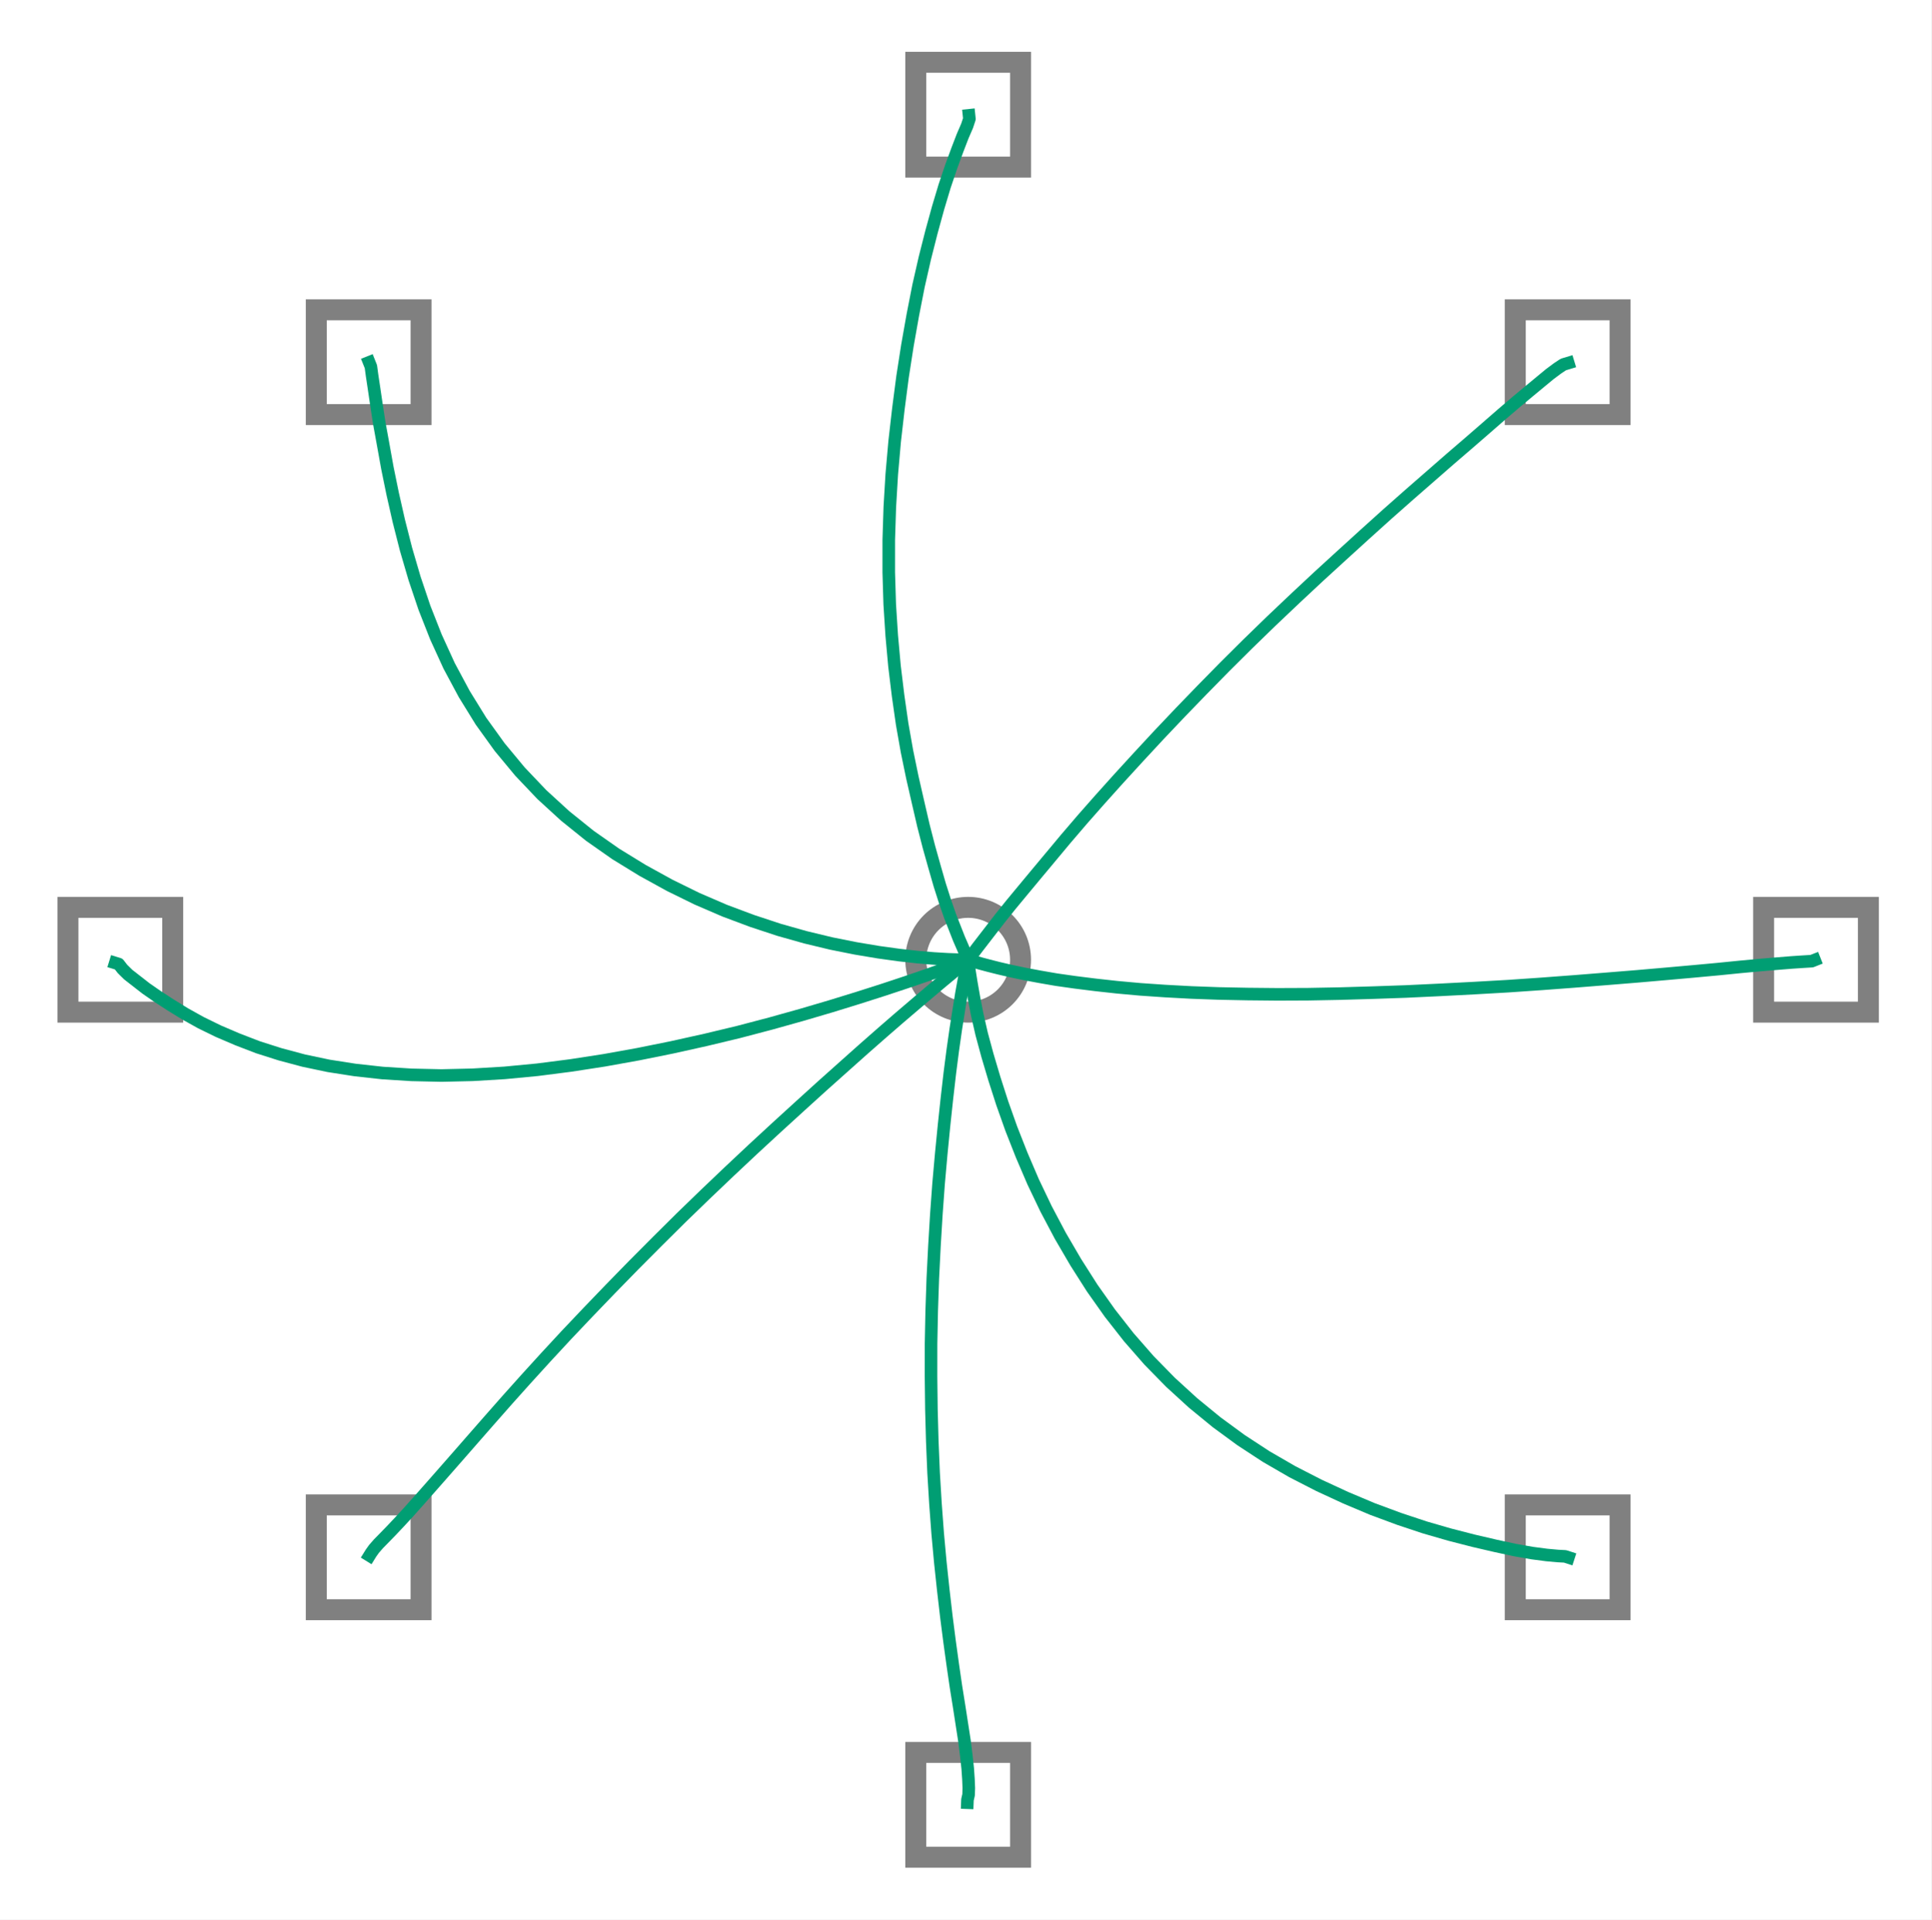
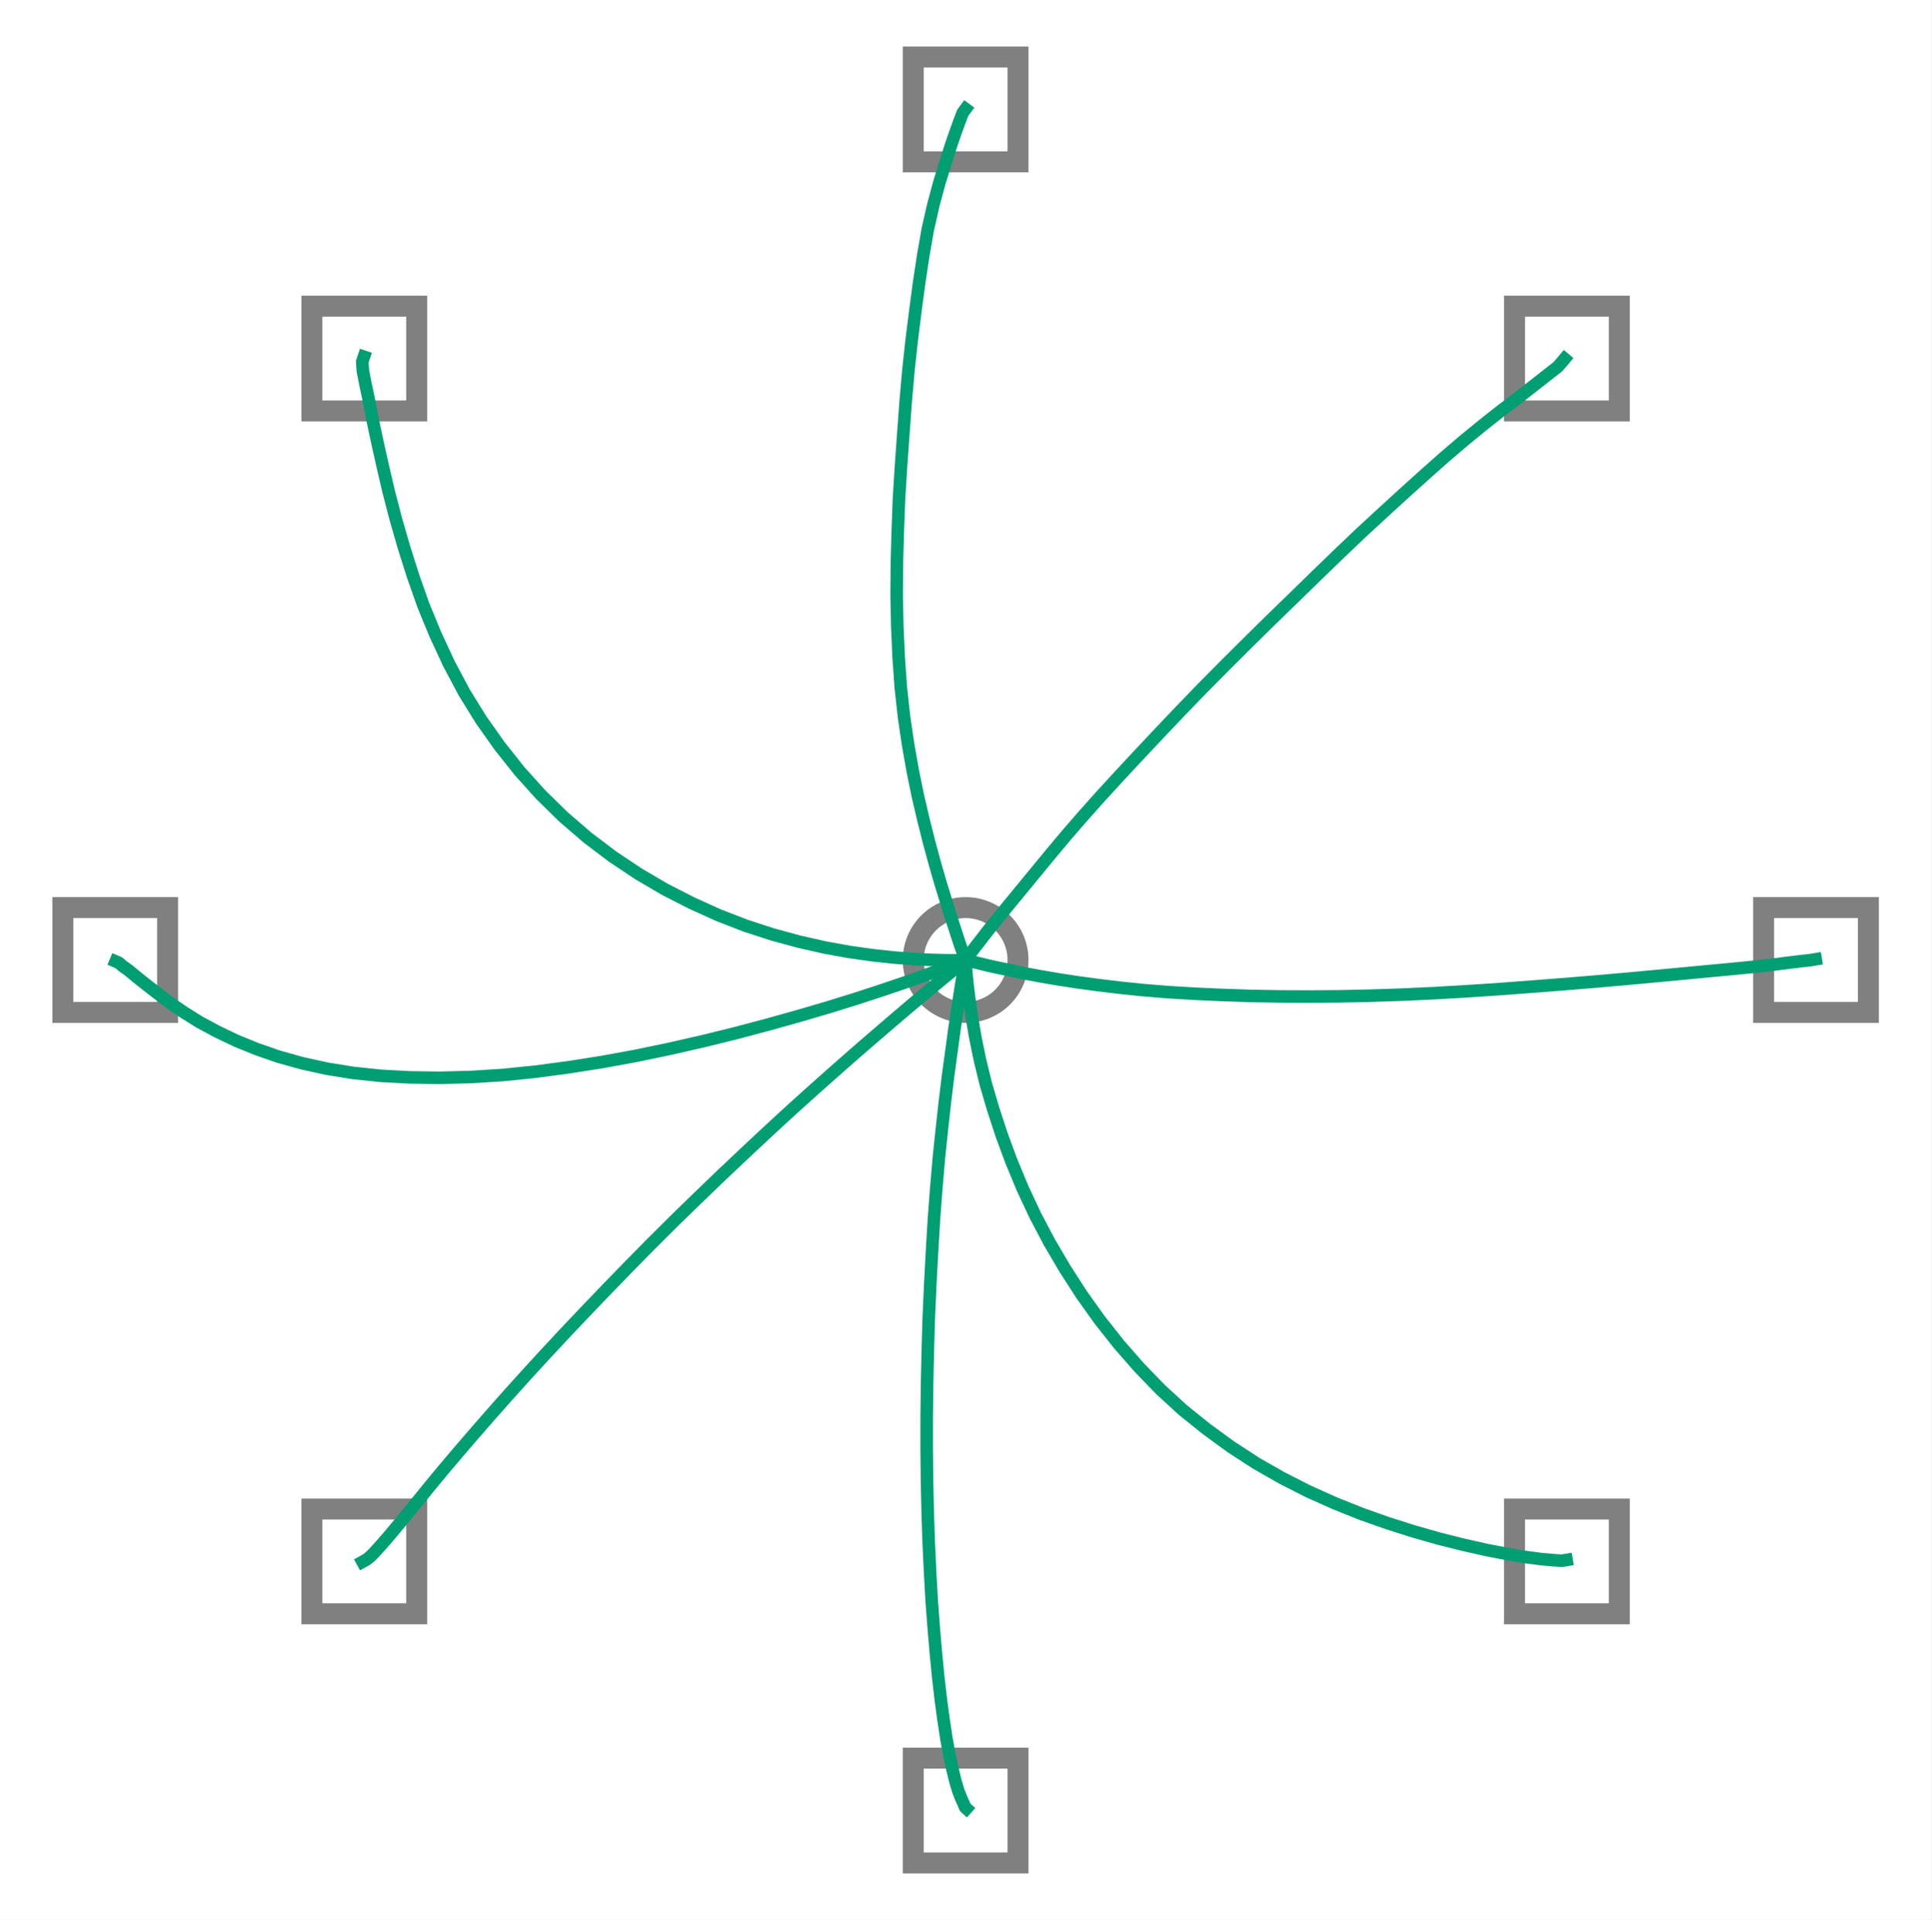
<svg xmlns="http://www.w3.org/2000/svg" xmlns:xlink="http://www.w3.org/1999/xlink" width="460.8pt" height="457.92pt" viewBox="0 0 460.8 457.92" version="1.1">
  <defs>
    <style type="text/css">*{stroke-linejoin: round; stroke-linecap: butt}</style>
  </defs>
  <g id="figure_1">
    <g id="patch_1">
      <path d="M 0 457.92  L 460.8 457.92  L 460.8 0  L 0 0  z " style="fill: #ffffff" />
    </g>
    <g id="axes_1">
      <g id="line2d_1">
-         <path d="M 433.309 228.96  " clip-path="url(#p388996da11)" style="fill: none; stroke: #1f77b4; stroke-width: 1.5; stroke-linecap: square" />
+         <path d="M 433.309 229.015  " clip-path="url(#p59bb95ea08)" style="fill: none; stroke: #1f77b4; stroke-width: 1.5; stroke-linecap: square" />
        <defs>
-           <path id="m2ebd631b30" d="M -12.5 12.5  L 12.5 12.5  L 12.5 -12.5  L -12.5 -12.5  z " style="stroke: #808080; stroke-width: 5; stroke-linejoin: miter" />
+           <path id="ma9bd32c255" d="M -12.5 12.5  L 12.5 12.5  L 12.5 -12.5  L -12.5 -12.5  z " style="stroke: #808080; stroke-width: 5; stroke-linejoin: miter" />
        </defs>
-         <g clip-path="url(#p388996da11)">
-           <use xlink:href="#m2ebd631b30" x="433.309" y="228.96" style="fill: #ffffff; stroke: #808080; stroke-width: 5; stroke-linejoin: miter" />
+         <g clip-path="url(#p59bb95ea08)">
+           <use xlink:href="#ma9bd32c255" x="433.309" y="229.015" style="fill: #ffffff; stroke: #808080; stroke-width: 5; stroke-linejoin: miter" />
        </g>
      </g>
      <g id="line2d_2">
-         <path d="M 374.057 86.407  " clip-path="url(#p388996da11)" style="fill: none; stroke: #ff7f0e; stroke-width: 1.5; stroke-linecap: square" />
-         <g clip-path="url(#p388996da11)">
-           <use xlink:href="#m2ebd631b30" x="374.057" y="86.407" style="fill: #ffffff; stroke: #808080; stroke-width: 5; stroke-linejoin: miter" />
+         <path d="M 373.878 85.537  " clip-path="url(#p59bb95ea08)" style="fill: none; stroke: #ff7f0e; stroke-width: 1.5; stroke-linecap: square" />
+         <g clip-path="url(#p59bb95ea08)">
+           <use xlink:href="#ma9bd32c255" x="373.878" y="85.537" style="fill: #ffffff; stroke: #808080; stroke-width: 5; stroke-linejoin: miter" />
        </g>
      </g>
      <g id="line2d_3">
-         <path d="M 231.01 27.36  " clip-path="url(#p388996da11)" style="fill: none; stroke: #2ca02c; stroke-width: 1.5; stroke-linecap: square" />
-         <g clip-path="url(#p388996da11)">
-           <use xlink:href="#m2ebd631b30" x="231.01" y="27.36" style="fill: #ffffff; stroke: #808080; stroke-width: 5; stroke-linejoin: miter" />
+         <path d="M 230.4 26.106  " clip-path="url(#p59bb95ea08)" style="fill: none; stroke: #2ca02c; stroke-width: 1.5; stroke-linecap: square" />
+         <g clip-path="url(#p59bb95ea08)">
+           <use xlink:href="#ma9bd32c255" x="230.4" y="26.106" style="fill: #ffffff; stroke: #808080; stroke-width: 5; stroke-linejoin: miter" />
        </g>
      </g>
      <g id="line2d_4">
-         <path d="M 87.963 86.407  " clip-path="url(#p388996da11)" style="fill: none; stroke: #d62728; stroke-width: 1.5; stroke-linecap: square" />
-         <g clip-path="url(#p388996da11)">
-           <use xlink:href="#m2ebd631b30" x="87.963" y="86.407" style="fill: #ffffff; stroke: #808080; stroke-width: 5; stroke-linejoin: miter" />
+         <path d="M 86.922 85.537  " clip-path="url(#p59bb95ea08)" style="fill: none; stroke: #d62728; stroke-width: 1.5; stroke-linecap: square" />
+         <g clip-path="url(#p59bb95ea08)">
+           <use xlink:href="#ma9bd32c255" x="86.922" y="85.537" style="fill: #ffffff; stroke: #808080; stroke-width: 5; stroke-linejoin: miter" />
        </g>
      </g>
      <g id="line2d_5">
-         <path d="M 28.711 228.96  " clip-path="url(#p388996da11)" style="fill: none; stroke: #9467bd; stroke-width: 1.5; stroke-linecap: square" />
-         <g clip-path="url(#p388996da11)">
-           <use xlink:href="#m2ebd631b30" x="28.711" y="228.96" style="fill: #ffffff; stroke: #808080; stroke-width: 5; stroke-linejoin: miter" />
+         <path d="M 27.491 229.015  " clip-path="url(#p59bb95ea08)" style="fill: none; stroke: #9467bd; stroke-width: 1.5; stroke-linecap: square" />
+         <g clip-path="url(#p59bb95ea08)">
+           <use xlink:href="#ma9bd32c255" x="27.491" y="229.015" style="fill: #ffffff; stroke: #808080; stroke-width: 5; stroke-linejoin: miter" />
        </g>
      </g>
      <g id="line2d_6">
-         <path d="M 87.963 371.513  " clip-path="url(#p388996da11)" style="fill: none; stroke: #8c564b; stroke-width: 1.5; stroke-linecap: square" />
-         <g clip-path="url(#p388996da11)">
-           <use xlink:href="#m2ebd631b30" x="87.963" y="371.513" style="fill: #ffffff; stroke: #808080; stroke-width: 5; stroke-linejoin: miter" />
+         <path d="M 86.922 372.493  " clip-path="url(#p59bb95ea08)" style="fill: none; stroke: #8c564b; stroke-width: 1.5; stroke-linecap: square" />
+         <g clip-path="url(#p59bb95ea08)">
+           <use xlink:href="#ma9bd32c255" x="86.922" y="372.493" style="fill: #ffffff; stroke: #808080; stroke-width: 5; stroke-linejoin: miter" />
        </g>
      </g>
      <g id="line2d_7">
-         <path d="M 231.01 430.56  " clip-path="url(#p388996da11)" style="fill: none; stroke: #e377c2; stroke-width: 1.5; stroke-linecap: square" />
-         <g clip-path="url(#p388996da11)">
-           <use xlink:href="#m2ebd631b30" x="231.01" y="430.56" style="fill: #ffffff; stroke: #808080; stroke-width: 5; stroke-linejoin: miter" />
+         <path d="M 230.4 431.924  " clip-path="url(#p59bb95ea08)" style="fill: none; stroke: #e377c2; stroke-width: 1.5; stroke-linecap: square" />
+         <g clip-path="url(#p59bb95ea08)">
+           <use xlink:href="#ma9bd32c255" x="230.4" y="431.924" style="fill: #ffffff; stroke: #808080; stroke-width: 5; stroke-linejoin: miter" />
        </g>
      </g>
      <g id="line2d_8">
-         <path d="M 374.057 371.513  " clip-path="url(#p388996da11)" style="fill: none; stroke: #7f7f7f; stroke-width: 1.5; stroke-linecap: square" />
-         <g clip-path="url(#p388996da11)">
-           <use xlink:href="#m2ebd631b30" x="374.057" y="371.513" style="fill: #ffffff; stroke: #808080; stroke-width: 5; stroke-linejoin: miter" />
+         <path d="M 373.878 372.493  " clip-path="url(#p59bb95ea08)" style="fill: none; stroke: #7f7f7f; stroke-width: 1.5; stroke-linecap: square" />
+         <g clip-path="url(#p59bb95ea08)">
+           <use xlink:href="#ma9bd32c255" x="373.878" y="372.493" style="fill: #ffffff; stroke: #808080; stroke-width: 5; stroke-linejoin: miter" />
        </g>
      </g>
      <g id="line2d_9">
-         <path d="M 231.01 228.96  " clip-path="url(#p388996da11)" style="fill: none; stroke: #bcbd22; stroke-width: 1.5; stroke-linecap: square" />
+         <path d="M 230.4 229.015  " clip-path="url(#p59bb95ea08)" style="fill: none; stroke: #bcbd22; stroke-width: 1.5; stroke-linecap: square" />
        <defs>
-           <path id="me089edc650" d="M 0 12.5  C 3.315 12.5 6.495 11.183 8.839 8.839  C 11.183 6.495 12.5 3.315 12.5 0  C 12.5 -3.315 11.183 -6.495 8.839 -8.839  C 6.495 -11.183 3.315 -12.5 0 -12.5  C -3.315 -12.5 -6.495 -11.183 -8.839 -8.839  C -11.183 -6.495 -12.5 -3.315 -12.5 0  C -12.5 3.315 -11.183 6.495 -8.839 8.839  C -6.495 11.183 -3.315 12.5 0 12.5  z " style="stroke: #808080; stroke-width: 5" />
+           <path id="m265c14b21c" d="M 0 12.5  C 3.315 12.5 6.495 11.183 8.839 8.839  C 11.183 6.495 12.5 3.315 12.5 0  C 12.5 -3.315 11.183 -6.495 8.839 -8.839  C 6.495 -11.183 3.315 -12.5 0 -12.5  C -3.315 -12.5 -6.495 -11.183 -8.839 -8.839  C -11.183 -6.495 -12.5 -3.315 -12.5 0  C -12.5 3.315 -11.183 6.495 -8.839 8.839  C -6.495 11.183 -3.315 12.5 0 12.5  z " style="stroke: #808080; stroke-width: 5" />
        </defs>
-         <g clip-path="url(#p388996da11)">
-           <use xlink:href="#me089edc650" x="231.01" y="228.96" style="fill: #ffffff; stroke: #808080; stroke-width: 5" />
+         <g clip-path="url(#p59bb95ea08)">
+           <use xlink:href="#m265c14b21c" x="230.4" y="229.015" style="fill: #ffffff; stroke: #808080; stroke-width: 5" />
        </g>
      </g>
      <g id="line2d_10">
-         <path d="M 231.01 228.96  L 231.01 228.96  L 231.523 229.125  L 232.526 229.437  L 234.009 229.869  L 235.926 230.38  L 238.292 230.977  L 241.109 231.634  L 244.347 232.317  L 248.009 233.006  L 252.042 233.705  L 256.522 234.341  L 261.376 234.948  L 266.563 235.52  L 272.08 236.02  L 277.993 236.426  L 284.249 236.763  L 290.803 237.003  L 297.652 237.139  L 304.796 237.209  L 312.117 237.179  L 319.686 237.036  L 327.457 236.808  L 335.399 236.533  L 343.485 236.151  L 351.651 235.727  L 359.788 235.264  L 367.806 234.714  L 375.644 234.127  L 383.286 233.517  L 390.64 232.919  L 397.553 232.317  L 404.067 231.736  L 409.996 231.187  L 415.286 230.656  L 419.975 230.225  L 424.081 229.879  L 427.464 229.605  L 430.11 229.428  L 432.296 229.293  L 432.968 229.027  " clip-path="url(#p388996da11)" style="fill: none; stroke: #009e73; stroke-width: 3; stroke-linecap: square" />
+         <path d="M 230.4 229.015  L 230.4 229.015  L 230.979 229.163  L 232.062 229.431  L 233.614 229.81  L 235.645 230.312  L 238.181 230.875  L 241.181 231.495  L 244.555 232.212  L 248.375 232.927  L 252.563 233.641  L 257.116 234.34  L 262.018 235.004  L 267.247 235.632  L 272.814 236.207  L 278.76 236.688  L 285.052 237.064  L 291.579 237.358  L 298.299 237.586  L 305.265 237.712  L 312.414 237.74  L 319.719 237.69  L 327.188 237.527  L 334.744 237.274  L 342.427 236.919  L 350.134 236.469  L 357.85 235.954  L 365.606 235.37  L 373.23 234.779  L 380.717 234.161  L 388.018 233.521  L 395.108 232.864  L 401.789 232.236  L 408.032 231.642  L 413.76 231.105  L 418.786 230.615  L 423.154 230.123  L 426.842 229.652  L 429.83 229.288  L 431.91 229.061  L 433.226 228.842  " clip-path="url(#p59bb95ea08)" style="fill: none; stroke: #009e73; stroke-width: 3; stroke-linecap: square" />
      </g>
      <g id="line2d_11">
-         <path d="M 231.01 228.96  L 231.01 228.96  L 231.42 228.453  L 232.144 227.482  L 233.253 226.009  L 234.74 224.081  L 236.572 221.712  L 238.709 218.956  L 241.203 215.847  L 244.091 212.36  L 247.254 208.555  L 250.666 204.466  L 254.296 200.117  L 258.203 195.555  L 262.43 190.756  L 266.894 185.786  L 271.605 180.639  L 276.509 175.351  L 281.611 169.974  L 286.865 164.538  L 292.237 159.074  L 297.722 153.619  L 303.301 148.201  L 308.959 142.836  L 314.627 137.54  L 320.253 132.395  L 325.735 127.407  L 331.053 122.617  L 336.258 118.017  L 341.295 113.623  L 346.04 109.48  L 350.545 105.608  L 354.659 102.037  L 358.402 98.777  L 361.826 95.852  L 364.939 93.264  L 367.611 91.052  L 369.788 89.254  L 371.643 87.872  L 373.025 86.954  L 374.202 86.597  " clip-path="url(#p388996da11)" style="fill: none; stroke: #009e73; stroke-width: 3; stroke-linecap: square" />
+         <path d="M 230.4 229.015  L 230.4 229.015  L 230.765 228.492  L 231.516 227.466  L 232.701 225.924  L 234.24 223.938  L 236.118 221.522  L 238.419 218.683  L 241.047 215.456  L 243.974 211.9  L 247.146 208.04  L 250.553 203.9  L 254.214 199.524  L 258.194 194.923  L 262.456 190.146  L 266.978 185.211  L 271.725 180.11  L 276.619 174.907  L 281.668 169.595  L 286.867 164.213  L 292.243 158.79  L 297.71 153.348  L 303.194 147.946  L 308.694 142.604  L 314.1 137.333  L 319.442 132.161  L 324.745 127.117  L 330.043 122.229  L 335.169 117.544  L 340.1 113.104  L 344.802 108.934  L 349.355 105.058  L 353.704 101.493  L 357.81 98.251  L 361.623 95.36  L 364.86 92.831  L 367.621 90.691  L 369.852 88.935  L 371.642 87.547  L 372.67 86.385  L 373.319 85.604  " clip-path="url(#p59bb95ea08)" style="fill: none; stroke: #009e73; stroke-width: 3; stroke-linecap: square" />
      </g>
      <g id="line2d_12">
-         <path d="M 231.01 228.96  L 231.01 228.96  L 230.751 228.463  L 230.321 227.452  L 229.689 225.951  L 228.832 223.978  L 227.849 221.477  L 226.684 218.506  L 225.481 215.042  L 224.229 211.129  L 222.977 206.781  L 221.644 202.031  L 220.318 196.875  L 219.034 191.326  L 217.69 185.452  L 216.41 179.243  L 215.259 172.737  L 214.287 165.944  L 213.431 158.905  L 212.771 151.613  L 212.292 144.143  L 212.061 136.525  L 212.064 128.768  L 212.314 120.945  L 212.782 113.118  L 213.472 105.285  L 214.361 97.516  L 215.352 89.895  L 216.517 82.406  L 217.805 75.137  L 219.171 68.173  L 220.678 61.557  L 222.258 55.329  L 223.834 49.592  L 225.396 44.389  L 226.98 39.704  L 228.453 35.699  L 229.703 32.455  L 230.761 30.01  L 231.304 28.362  L 231.216 27.507  " clip-path="url(#p388996da11)" style="fill: none; stroke: #009e73; stroke-width: 3; stroke-linecap: square" />
+         <path d="M 230.4 229.015  L 230.4 229.015  L 230.196 228.49  L 229.808 227.426  L 229.226 225.832  L 228.519 223.72  L 227.678 221.099  L 226.656 217.986  L 225.556 214.392  L 224.31 210.34  L 223.021 205.841  L 221.687 200.935  L 220.356 195.644  L 219.031 189.979  L 217.796 183.955  L 216.675 177.619  L 215.698 170.973  L 214.942 164.065  L 214.432 156.923  L 214.106 149.577  L 213.944 142.067  L 214.004 134.425  L 214.214 126.707  L 214.506 118.951  L 214.988 111.208  L 215.534 103.527  L 216.09 95.932  L 216.742 88.468  L 217.533 81.182  L 218.418 74.116  L 219.323 67.335  L 220.301 60.875  L 221.373 54.756  L 222.672 49.01  L 224.084 43.743  L 225.553 39.005  L 226.836 34.912  L 228.01 31.491  L 229.002 28.782  L 229.715 26.907  L 230.389 25.996  " clip-path="url(#p59bb95ea08)" style="fill: none; stroke: #009e73; stroke-width: 3; stroke-linecap: square" />
      </g>
      <g id="line2d_13">
-         <path d="M 231.01 228.96  L 231.01 228.96  L 230.172 228.971  L 228.536 228.935  L 226.108 228.851  L 222.928 228.663  L 219.048 228.34  L 214.577 227.844  L 209.6 227.158  L 204.162 226.245  L 198.33 225.079  L 192.239 223.614  L 185.905 221.828  L 179.448 219.698  L 172.895 217.245  L 166.336 214.417  L 159.818 211.219  L 153.316 207.641  L 146.906 203.707  L 140.741 199.385  L 134.865 194.66  L 129.297 189.565  L 124.081 184.08  L 119.226 178.232  L 114.776 172.054  L 110.774 165.574  L 107.169 158.853  L 104.019 151.964  L 101.268 144.977  L 98.908 137.968  L 96.875 131.022  L 95.152 124.255  L 93.683 117.76  L 92.429 111.64  L 91.41 105.975  L 90.48 100.865  L 89.787 96.335  L 89.223 92.517  L 88.775 89.547  L 88.495 87.468  L 88.082 86.43  " clip-path="url(#p388996da11)" style="fill: none; stroke: #009e73; stroke-width: 3; stroke-linecap: square" />
+         <path d="M 230.4 229.015  L 230.4 229.015  L 229.516 229.045  L 227.758 229.093  L 225.251 229.073  L 221.935 228.982  L 217.927 228.789  L 213.331 228.428  L 208.22 227.882  L 202.711 227.104  L 196.844 226.048  L 190.725 224.66  L 184.39 222.943  L 177.953 220.853  L 171.486 218.349  L 165.052 215.441  L 158.64 212.164  L 152.336 208.467  L 146.185 204.358  L 140.228 199.859  L 134.519 194.944  L 129.1 189.653  L 123.996 183.986  L 119.239 177.994  L 114.807 171.732  L 110.757 165.182  L 107.143 158.387  L 103.912 151.439  L 101.016 144.403  L 98.539 137.366  L 96.336 130.411  L 94.388 123.638  L 92.693 117.102  L 91.252 110.898  L 89.962 105.127  L 88.857 99.902  L 87.98 95.323  L 87.163 91.457  L 86.574 88.427  L 86.434 86.279  L 86.833 85.099  " clip-path="url(#p59bb95ea08)" style="fill: none; stroke: #009e73; stroke-width: 3; stroke-linecap: square" />
      </g>
      <g id="line2d_14">
-         <path d="M 231.01 228.96  L 231.01 228.96  L 229.937 229.383  L 227.87 230.189  L 224.847 231.319  L 220.997 232.69  L 216.298 234.298  L 210.898 236.089  L 204.83 238.028  L 198.201 240.071  L 191.176 242.138  L 183.812 244.196  L 176.184 246.201  L 168.353 248.079  L 160.342 249.859  L 152.269 251.489  L 144.195 252.942  L 136.18 254.179  L 128.235 255.2  L 120.398 255.947  L 112.753 256.405  L 105.33 256.578  L 98.185 256.418  L 91.272 255.981  L 84.699 255.253  L 78.402 254.27  L 72.449 253.015  L 66.858 251.521  L 61.58 249.843  L 56.681 247.959  L 52.083 245.994  L 47.911 243.954  L 44.124 241.845  L 40.694 239.735  L 37.591 237.719  L 34.832 235.805  L 32.519 234.005  L 30.565 232.483  L 29.217 231.148  L 28.313 229.979  L 27.491 229.725  " clip-path="url(#p388996da11)" style="fill: none; stroke: #009e73; stroke-width: 3; stroke-linecap: square" />
+         <path d="M 230.4 229.015  L 230.4 229.015  L 229.344 229.433  L 227.308 230.231  L 224.26 231.375  L 220.419 232.79  L 215.739 234.434  L 210.323 236.265  L 204.3 238.235  L 197.696 240.284  L 190.717 242.334  L 183.318 244.401  L 175.646 246.44  L 167.766 248.385  L 159.743 250.212  L 151.733 251.879  L 143.709 253.348  L 135.672 254.61  L 127.694 255.672  L 119.873 256.463  L 112.269 256.936  L 104.92 257.124  L 97.782 257.024  L 90.879 256.652  L 84.258 255.959  L 78.001 254.946  L 72.057 253.642  L 66.467 252.083  L 61.223 250.258  L 56.316 248.256  L 51.783 246.089  L 47.609 243.833  L 43.858 241.498  L 40.488 239.17  L 37.508 236.916  L 34.842 234.856  L 32.58 233.054  L 30.748 231.532  L 29.236 230.446  L 28.333 229.662  L 27.603 229.354  " clip-path="url(#p59bb95ea08)" style="fill: none; stroke: #009e73; stroke-width: 3; stroke-linecap: square" />
      </g>
      <g id="line2d_15">
-         <path d="M 231.01 228.96  L 231.01 228.96  L 230.378 229.472  L 229.129 230.512  L 227.289 232.078  L 224.861 234.089  L 221.962 236.529  L 218.596 239.382  L 214.768 242.651  L 210.552 246.305  L 206.022 250.283  L 201.198 254.585  L 196.126 259.114  L 190.871 263.882  L 185.384 268.886  L 179.759 274.078  L 174.064 279.424  L 168.301 284.914  L 162.536 290.492  L 156.863 296.122  L 151.221 301.789  L 145.709 307.432  L 140.327 313.025  L 135.143 318.489  L 130.196 323.829  L 125.484 329.007  L 121.032 333.974  L 116.855 338.713  L 112.915 343.21  L 109.279 347.37  L 105.933 351.182  L 102.868 354.668  L 100.073 357.828  L 97.579 360.625  L 95.361 363.038  L 93.384 365.127  L 91.726 366.837  L 90.34 368.247  L 89.25 369.49  L 88.519 370.514  L 88.158 371.097  " clip-path="url(#p388996da11)" style="fill: none; stroke: #009e73; stroke-width: 3; stroke-linecap: square" />
+         <path d="M 230.4 229.015  L 230.4 229.015  L 229.75 229.564  L 228.409 230.656  L 226.445 232.269  L 223.895 234.367  L 220.847 236.892  L 217.32 239.849  L 213.354 243.219  L 208.983 246.973  L 204.277 251.038  L 199.311 255.401  L 194.089 260.043  L 188.699 264.896  L 183.217 269.943  L 177.675 275.127  L 172.026 280.468  L 166.381 285.895  L 160.769 291.36  L 155.276 296.825  L 149.876 302.31  L 144.651 307.699  L 139.543 313.024  L 134.567 318.28  L 129.761 323.438  L 125.169 328.455  L 120.837 333.269  L 116.74 337.901  L 112.88 342.33  L 109.232 346.574  L 105.841 350.575  L 102.731 354.332  L 99.965 357.735  L 97.459 360.813  L 95.176 363.591  L 93.117 366.059  L 91.316 368.156  L 89.8 369.836  L 88.469 371.238  L 87.425 372.076  L 86.498 372.587  " clip-path="url(#p59bb95ea08)" style="fill: none; stroke: #009e73; stroke-width: 3; stroke-linecap: square" />
      </g>
      <g id="line2d_16">
-         <path d="M 231.01 228.96  L 231.01 228.96  L 230.796 229.813  L 230.414 231.479  L 229.964 233.939  L 229.388 237.119  L 228.774 240.967  L 228.063 245.46  L 227.339 250.52  L 226.628 256.056  L 225.938 262.057  L 225.25 268.497  L 224.582 275.282  L 223.952 282.362  L 223.418 289.7  L 222.964 297.229  L 222.576 304.925  L 222.31 312.704  L 222.153 320.545  L 222.146 328.373  L 222.237 336.136  L 222.446 343.809  L 222.761 351.347  L 223.204 358.697  L 223.736 365.835  L 224.367 372.719  L 225.073 379.321  L 225.799 385.589  L 226.562 391.534  L 227.33 397.108  L 228.088 402.316  L 228.854 407.092  L 229.526 411.436  L 230.13 415.328  L 230.57 418.83  L 230.901 421.895  L 231.078 424.478  L 231.162 426.563  L 231.112 428.174  L 230.843 429.355  L 230.816 430.054  " clip-path="url(#p388996da11)" style="fill: none; stroke: #009e73; stroke-width: 3; stroke-linecap: square" />
+         <path d="M 230.4 229.015  L 230.4 229.015  L 230.225 229.886  L 229.914 231.581  L 229.487 234.059  L 228.98 237.252  L 228.38 241.154  L 227.708 245.685  L 227.015 250.799  L 226.24 256.481  L 225.482 262.643  L 224.758 269.182  L 224.035 276.092  L 223.413 283.297  L 222.851 290.756  L 222.392 298.424  L 221.975 306.229  L 221.62 314.156  L 221.382 322.106  L 221.208 330.062  L 221.113 337.971  L 221.106 345.773  L 221.194 353.426  L 221.356 360.877  L 221.602 368.137  L 221.935 375.151  L 222.307 381.915  L 222.794 388.335  L 223.316 394.424  L 223.87 400.133  L 224.487 405.452  L 225.141 410.331  L 225.82 414.767  L 226.528 418.682  L 227.266 422.061  L 227.962 424.938  L 228.656 427.247  L 229.354 429.025  L 229.93 430.289  L 230.288 431.163  L 230.598 431.442  " clip-path="url(#p59bb95ea08)" style="fill: none; stroke: #009e73; stroke-width: 3; stroke-linecap: square" />
      </g>
      <g id="line2d_17">
-         <path d="M 231.01 228.96  L 231.01 228.96  L 231.12 229.908  L 231.337 231.772  L 231.762 234.438  L 232.362 237.857  L 233.156 241.981  L 234.227 246.659  L 235.614 251.786  L 237.257 257.314  L 239.135 263.156  L 241.302 269.264  L 243.775 275.546  L 246.524 281.958  L 249.606 288.405  L 252.997 294.813  L 256.675 301.113  L 260.6 307.28  L 264.83 313.261  L 269.348 319.023  L 274.174 324.541  L 279.286 329.759  L 284.665 334.677  L 290.291 339.285  L 296.131 343.566  L 302.145 347.498  L 308.345 351.085  L 314.708 354.348  L 321.113 357.309  L 327.454 359.981  L 333.787 362.329  L 339.934 364.374  L 345.894 366.098  L 351.586 367.561  L 356.835 368.781  L 361.484 369.785  L 365.558 370.502  L 369.043 370.959  L 371.671 371.199  L 373.447 371.293  L 374.229 371.547  " clip-path="url(#p388996da11)" style="fill: none; stroke: #009e73; stroke-width: 3; stroke-linecap: square" />
+         <path d="M 230.4 229.015  L 230.4 229.015  L 230.446 230.032  L 230.562 232.023  L 230.846 234.844  L 231.29 238.439  L 231.9 242.7  L 232.731 247.547  L 233.814 252.847  L 235.201 258.535  L 236.952 264.496  L 238.984 270.707  L 241.325 277.06  L 243.998 283.495  L 247.006 289.928  L 250.387 296.348  L 254.105 302.672  L 258.083 308.852  L 262.38 314.874  L 266.956 320.67  L 271.81 326.221  L 276.886 331.467  L 282.246 336.386  L 287.906 340.932  L 293.729 345.178  L 299.715 349.069  L 305.876 352.589  L 312.139 355.773  L 318.478 358.616  L 324.837 361.158  L 331.171 363.399  L 337.381 365.367  L 343.396 367.082  L 349.168 368.524  L 354.568 369.744  L 359.552 370.715  L 363.983 371.451  L 367.763 371.947  L 370.755 372.212  L 372.719 372.335  L 373.792 372.148  " clip-path="url(#p59bb95ea08)" style="fill: none; stroke: #009e73; stroke-width: 3; stroke-linecap: square" />
      </g>
    </g>
  </g>
  <defs>
-     <clipPath id="p388996da11">
+     <clipPath id="p59bb95ea08">
      <rect x="7.2" y="7.2" width="446.4" height="443.52" />
    </clipPath>
  </defs>
</svg>
